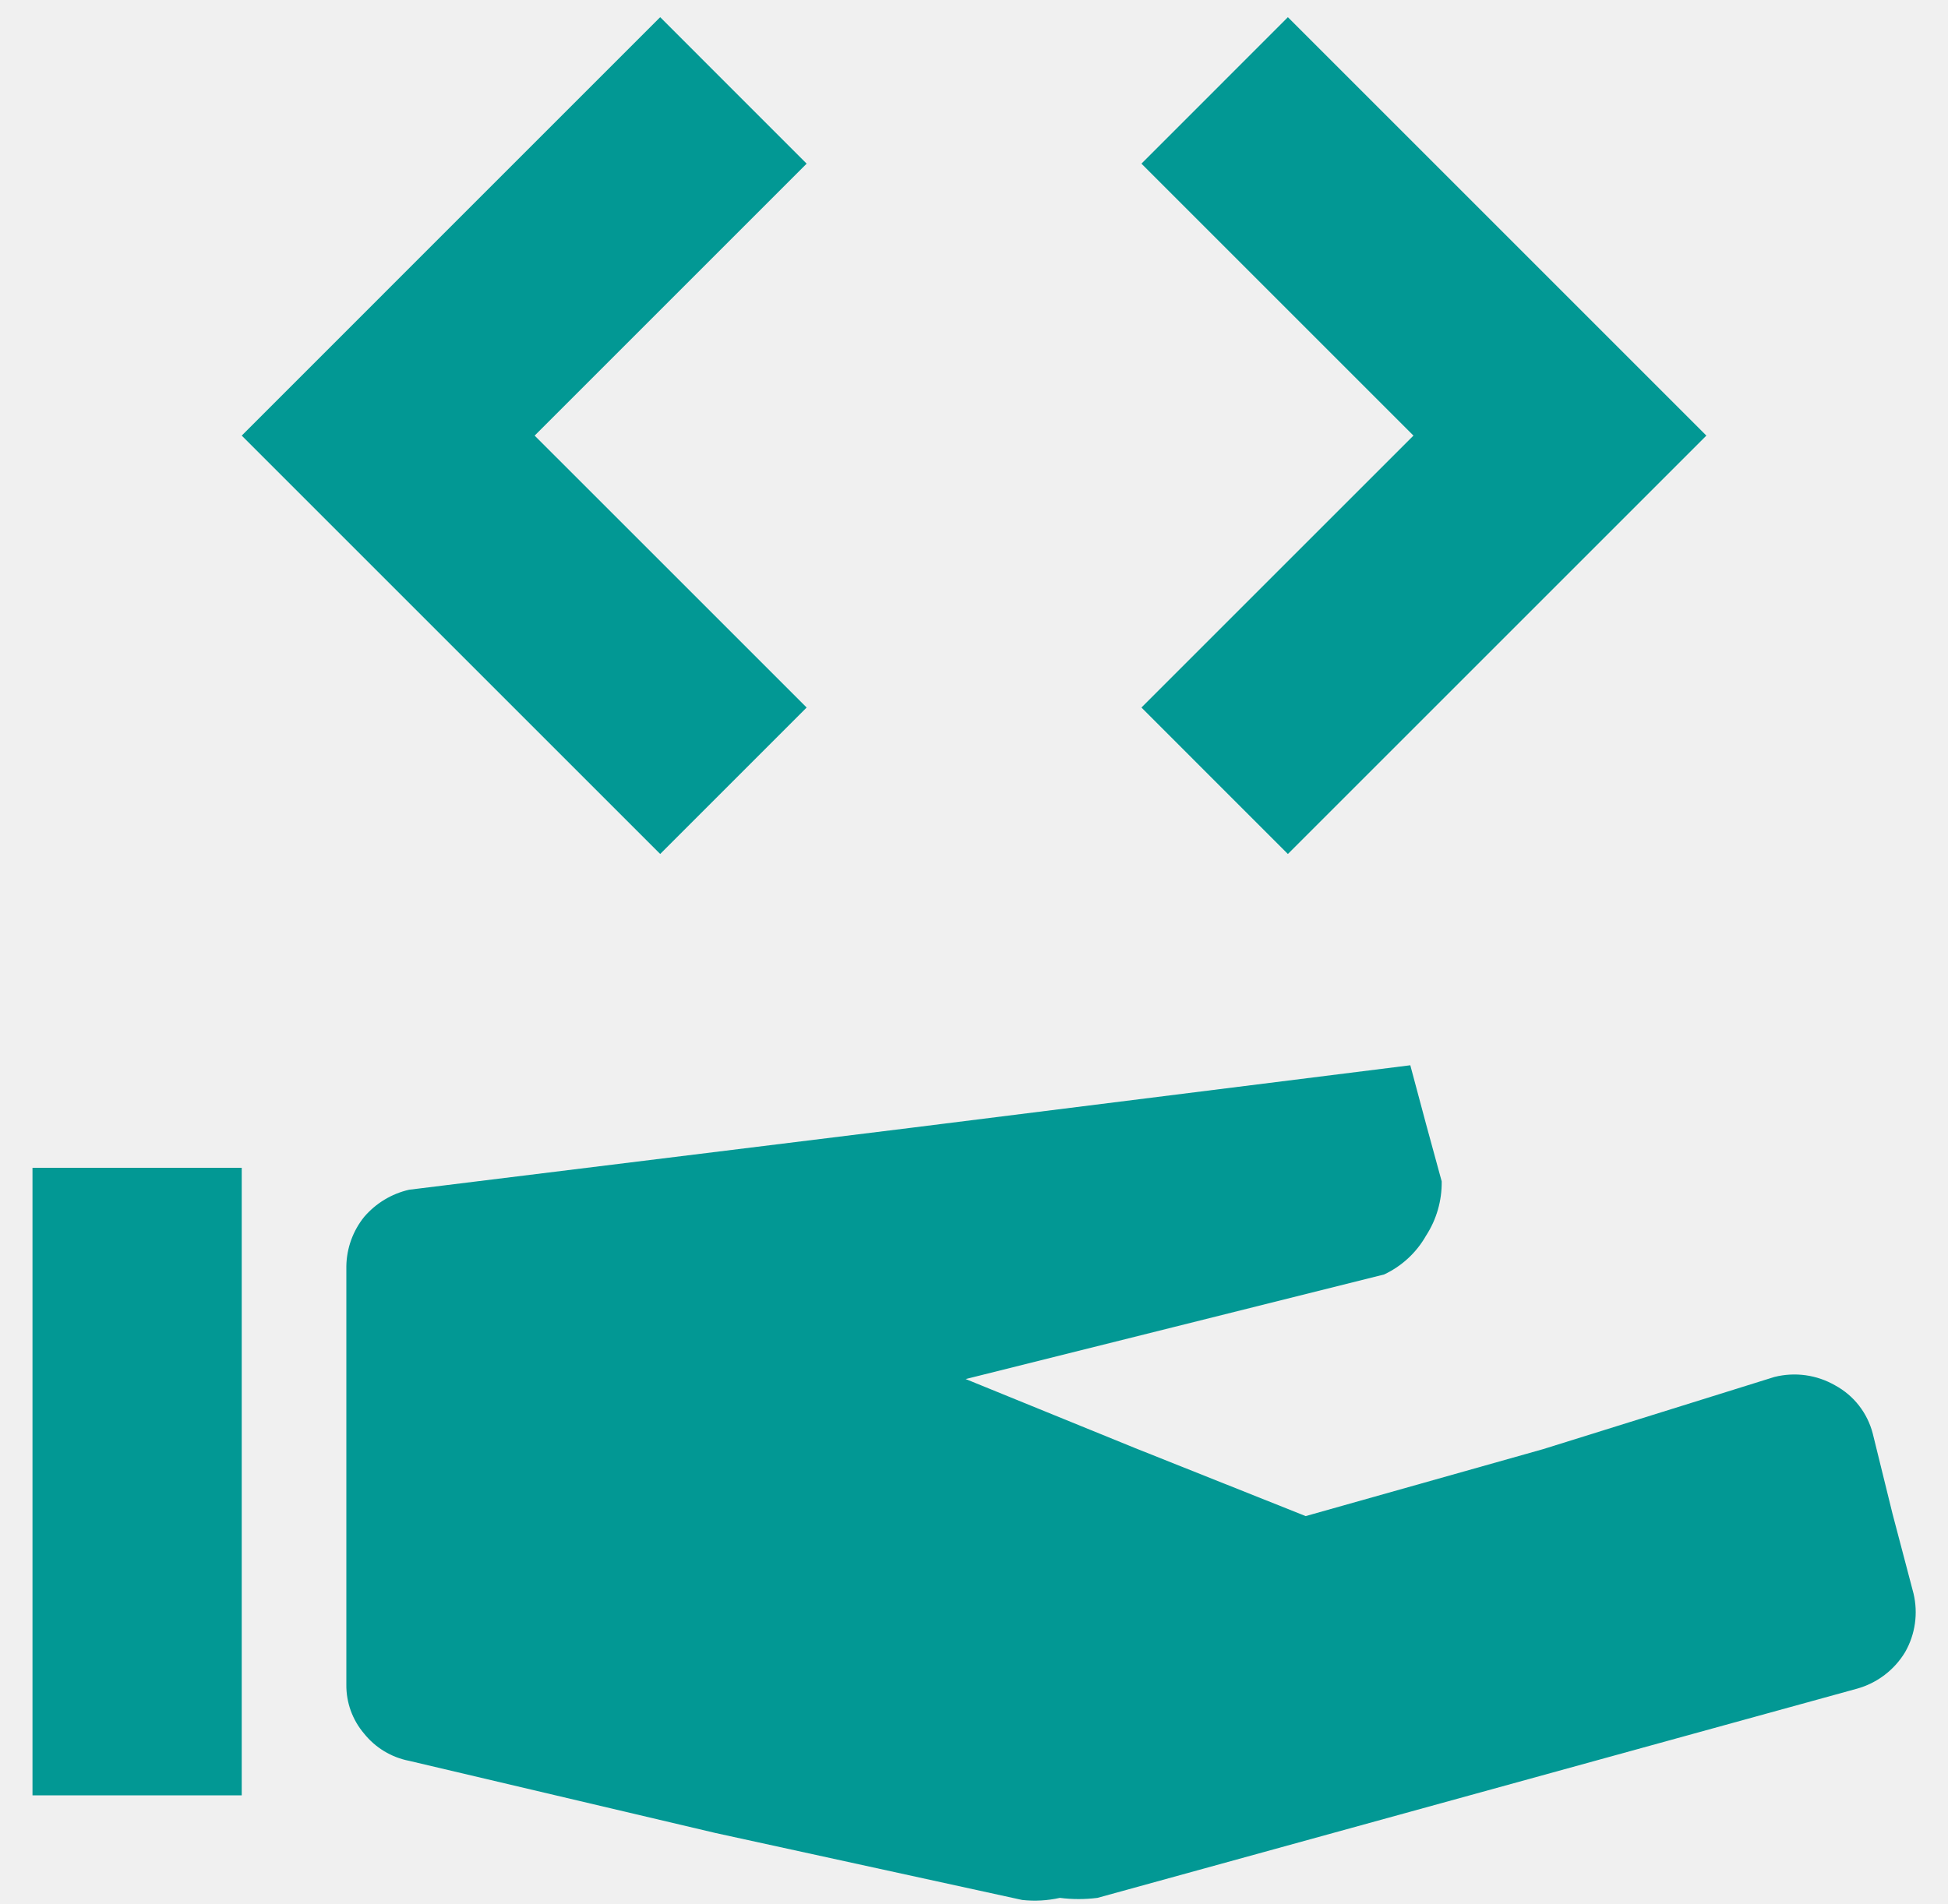
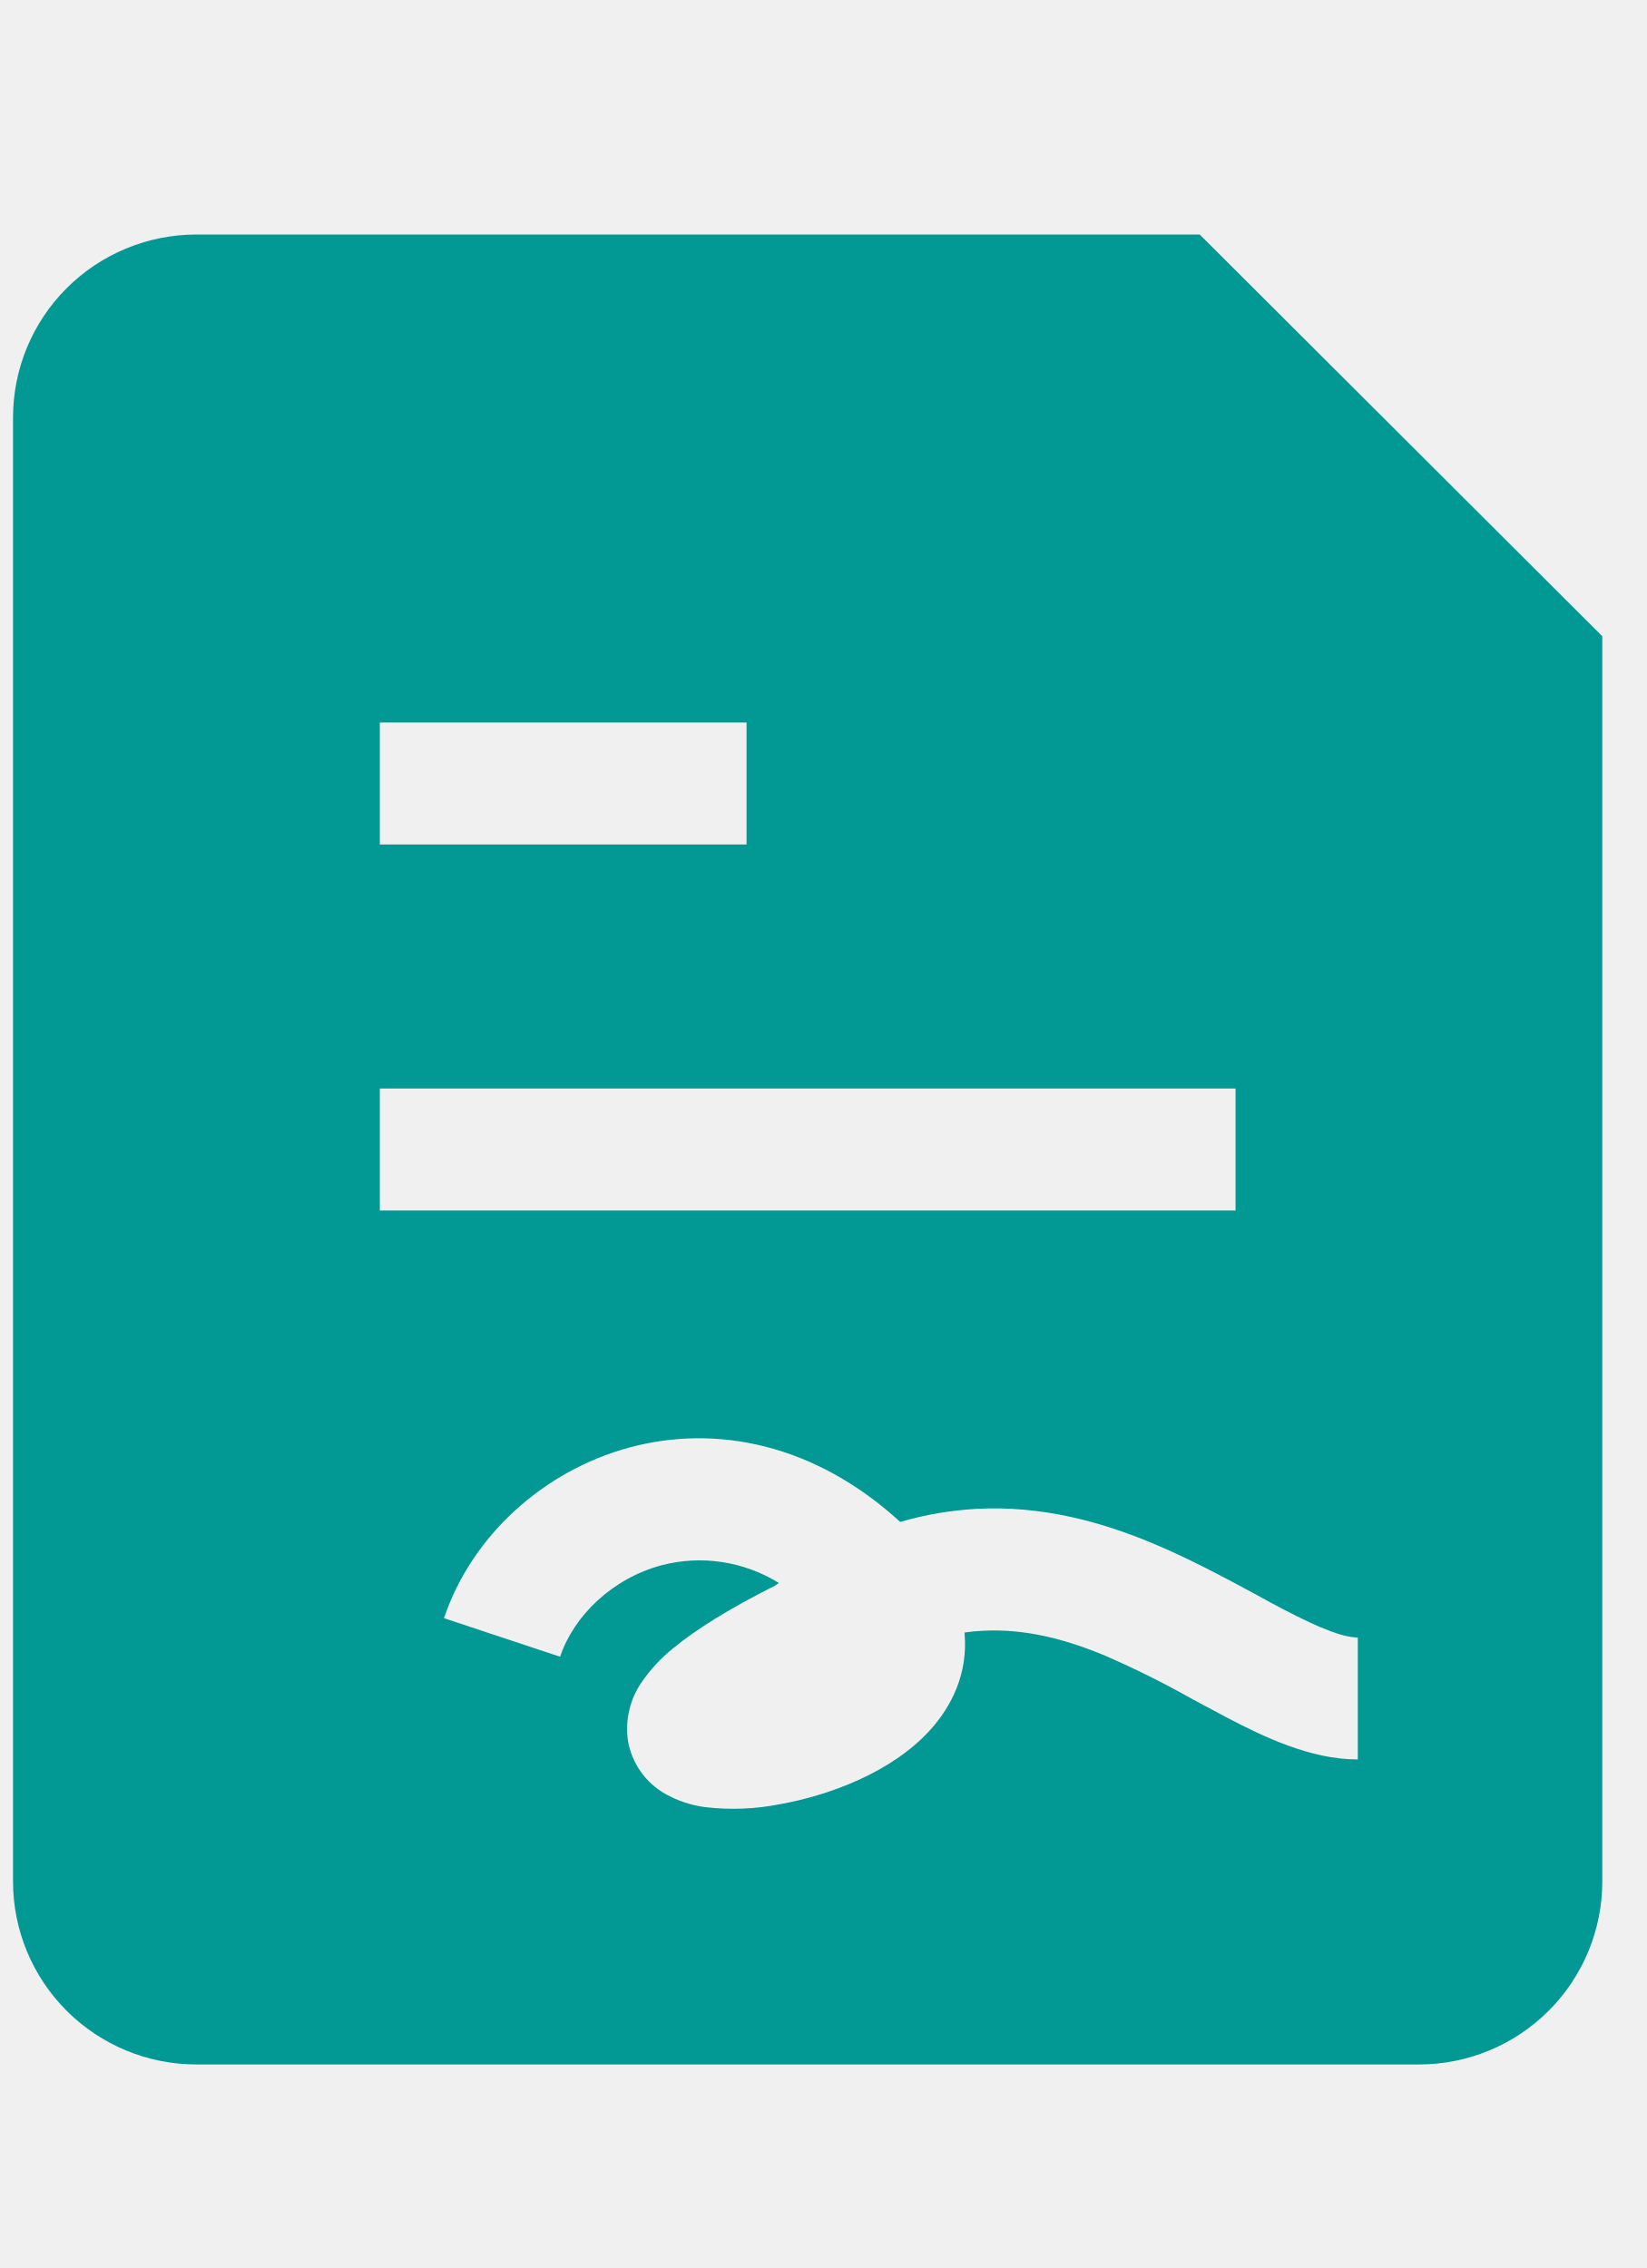
- <svg xmlns="http://www.w3.org/2000/svg" width="44" height="43" viewBox="0 0 44 43" fill="none">
-   <path d="M0.734 40.56H5.46V26.382H0.734V40.56ZM23.088 42.923L16.164 41.411L9.241 39.78C8.84 39.702 8.48 39.484 8.225 39.166C7.96 38.856 7.818 38.462 7.823 38.055V28.603C7.83 28.198 7.971 27.808 8.225 27.492C8.489 27.184 8.845 26.968 9.241 26.878L20.536 25.484L31.855 24.066L32.209 25.389L32.564 26.689C32.57 27.125 32.447 27.552 32.209 27.918C31.992 28.3 31.662 28.605 31.264 28.792L26.538 29.974L21.812 31.155L25.64 32.715L29.492 34.251L34.856 32.738L40.078 31.108C40.542 30.991 41.034 31.058 41.449 31.297C41.658 31.41 41.841 31.564 41.988 31.752C42.134 31.939 42.24 32.154 42.3 32.384L42.748 34.203L43.221 35.999C43.328 36.448 43.261 36.922 43.032 37.323C42.789 37.727 42.4 38.023 41.945 38.15L33.367 40.513L24.789 42.876C24.507 42.912 24.221 42.912 23.939 42.876C23.66 42.938 23.372 42.954 23.088 42.923ZM14.912 0.388L10.186 5.114L5.46 9.841L10.186 14.567L14.912 19.293L16.566 17.639L18.22 15.984L15.148 12.912L12.076 9.841L15.148 6.769L18.22 3.697L16.566 2.043L14.912 0.388ZM29.09 0.388L27.436 2.043L25.782 3.697L28.854 6.769L31.926 9.841L28.854 12.912L25.782 15.984L27.436 17.639L29.09 19.293L33.816 14.567L38.542 9.841L33.816 5.114L29.09 0.388Z" fill="#029894" />
+ <svg xmlns="http://www.w3.org/2000/svg" width="45" height="62" viewBox="0 0 45 62" fill="none">
+   <g id="teenyicons:contract-solid" clip-path="url(#clip0_29_1815)">
+     <path id="Vector" fill-rule="evenodd" clip-rule="evenodd" d="M0.356 11.413C0.356 10.087 0.884 8.814 1.824 7.876C2.764 6.938 4.039 6.411 5.368 6.411H32.788L43.79 17.393V51.433C43.79 52.76 43.262 54.032 42.322 54.971C41.383 55.909 40.108 56.436 38.779 56.436H5.368C4.039 56.436 2.764 55.909 1.824 54.971C0.884 54.032 0.356 52.76 0.356 51.433V11.413ZM20.403 19.751H10.38V23.086H20.403V19.751ZM33.767 29.756H10.38V33.091H33.767V29.756ZM18.081 42.789C16.731 43.149 15.675 44.18 15.308 45.29L12.134 44.236C12.879 42.012 14.83 40.208 17.212 39.567C19.574 38.934 22.27 39.467 24.603 41.605C25.279 41.407 25.977 41.287 26.681 41.248C28.485 41.151 30.099 41.605 31.485 42.182C32.504 42.606 33.49 43.139 34.325 43.589C34.586 43.736 34.836 43.87 35.067 43.99C36.146 44.556 36.737 44.763 37.108 44.763V48.098C35.805 48.098 34.522 47.471 33.513 46.944C33.209 46.784 32.906 46.622 32.604 46.458C31.824 46.017 31.021 45.617 30.199 45.26C29.083 44.793 27.984 44.52 26.861 44.58C26.693 44.588 26.526 44.603 26.36 44.627L26.363 44.673C26.453 45.754 26.006 46.644 25.428 47.285C24.365 48.465 22.631 49.085 21.328 49.319C20.653 49.454 19.961 49.482 19.277 49.402C18.889 49.353 18.515 49.228 18.174 49.035C17.91 48.883 17.682 48.675 17.507 48.426C17.332 48.176 17.214 47.891 17.162 47.591C17.08 47.03 17.212 46.459 17.533 45.991C17.776 45.635 18.071 45.318 18.408 45.05C19.043 44.526 19.962 43.96 21.195 43.339L21.285 43.273C20.811 42.979 20.282 42.785 19.731 42.702C19.18 42.618 18.62 42.648 18.081 42.789Z" fill="#029894" />
+   </g>
+   <defs>
+     <clipPath id="clip0_29_1815">
+       <rect width="44" height="61" fill="white" transform="translate(0.111206 0.433929)" />
+     </clipPath>
+   </defs>
</svg>
